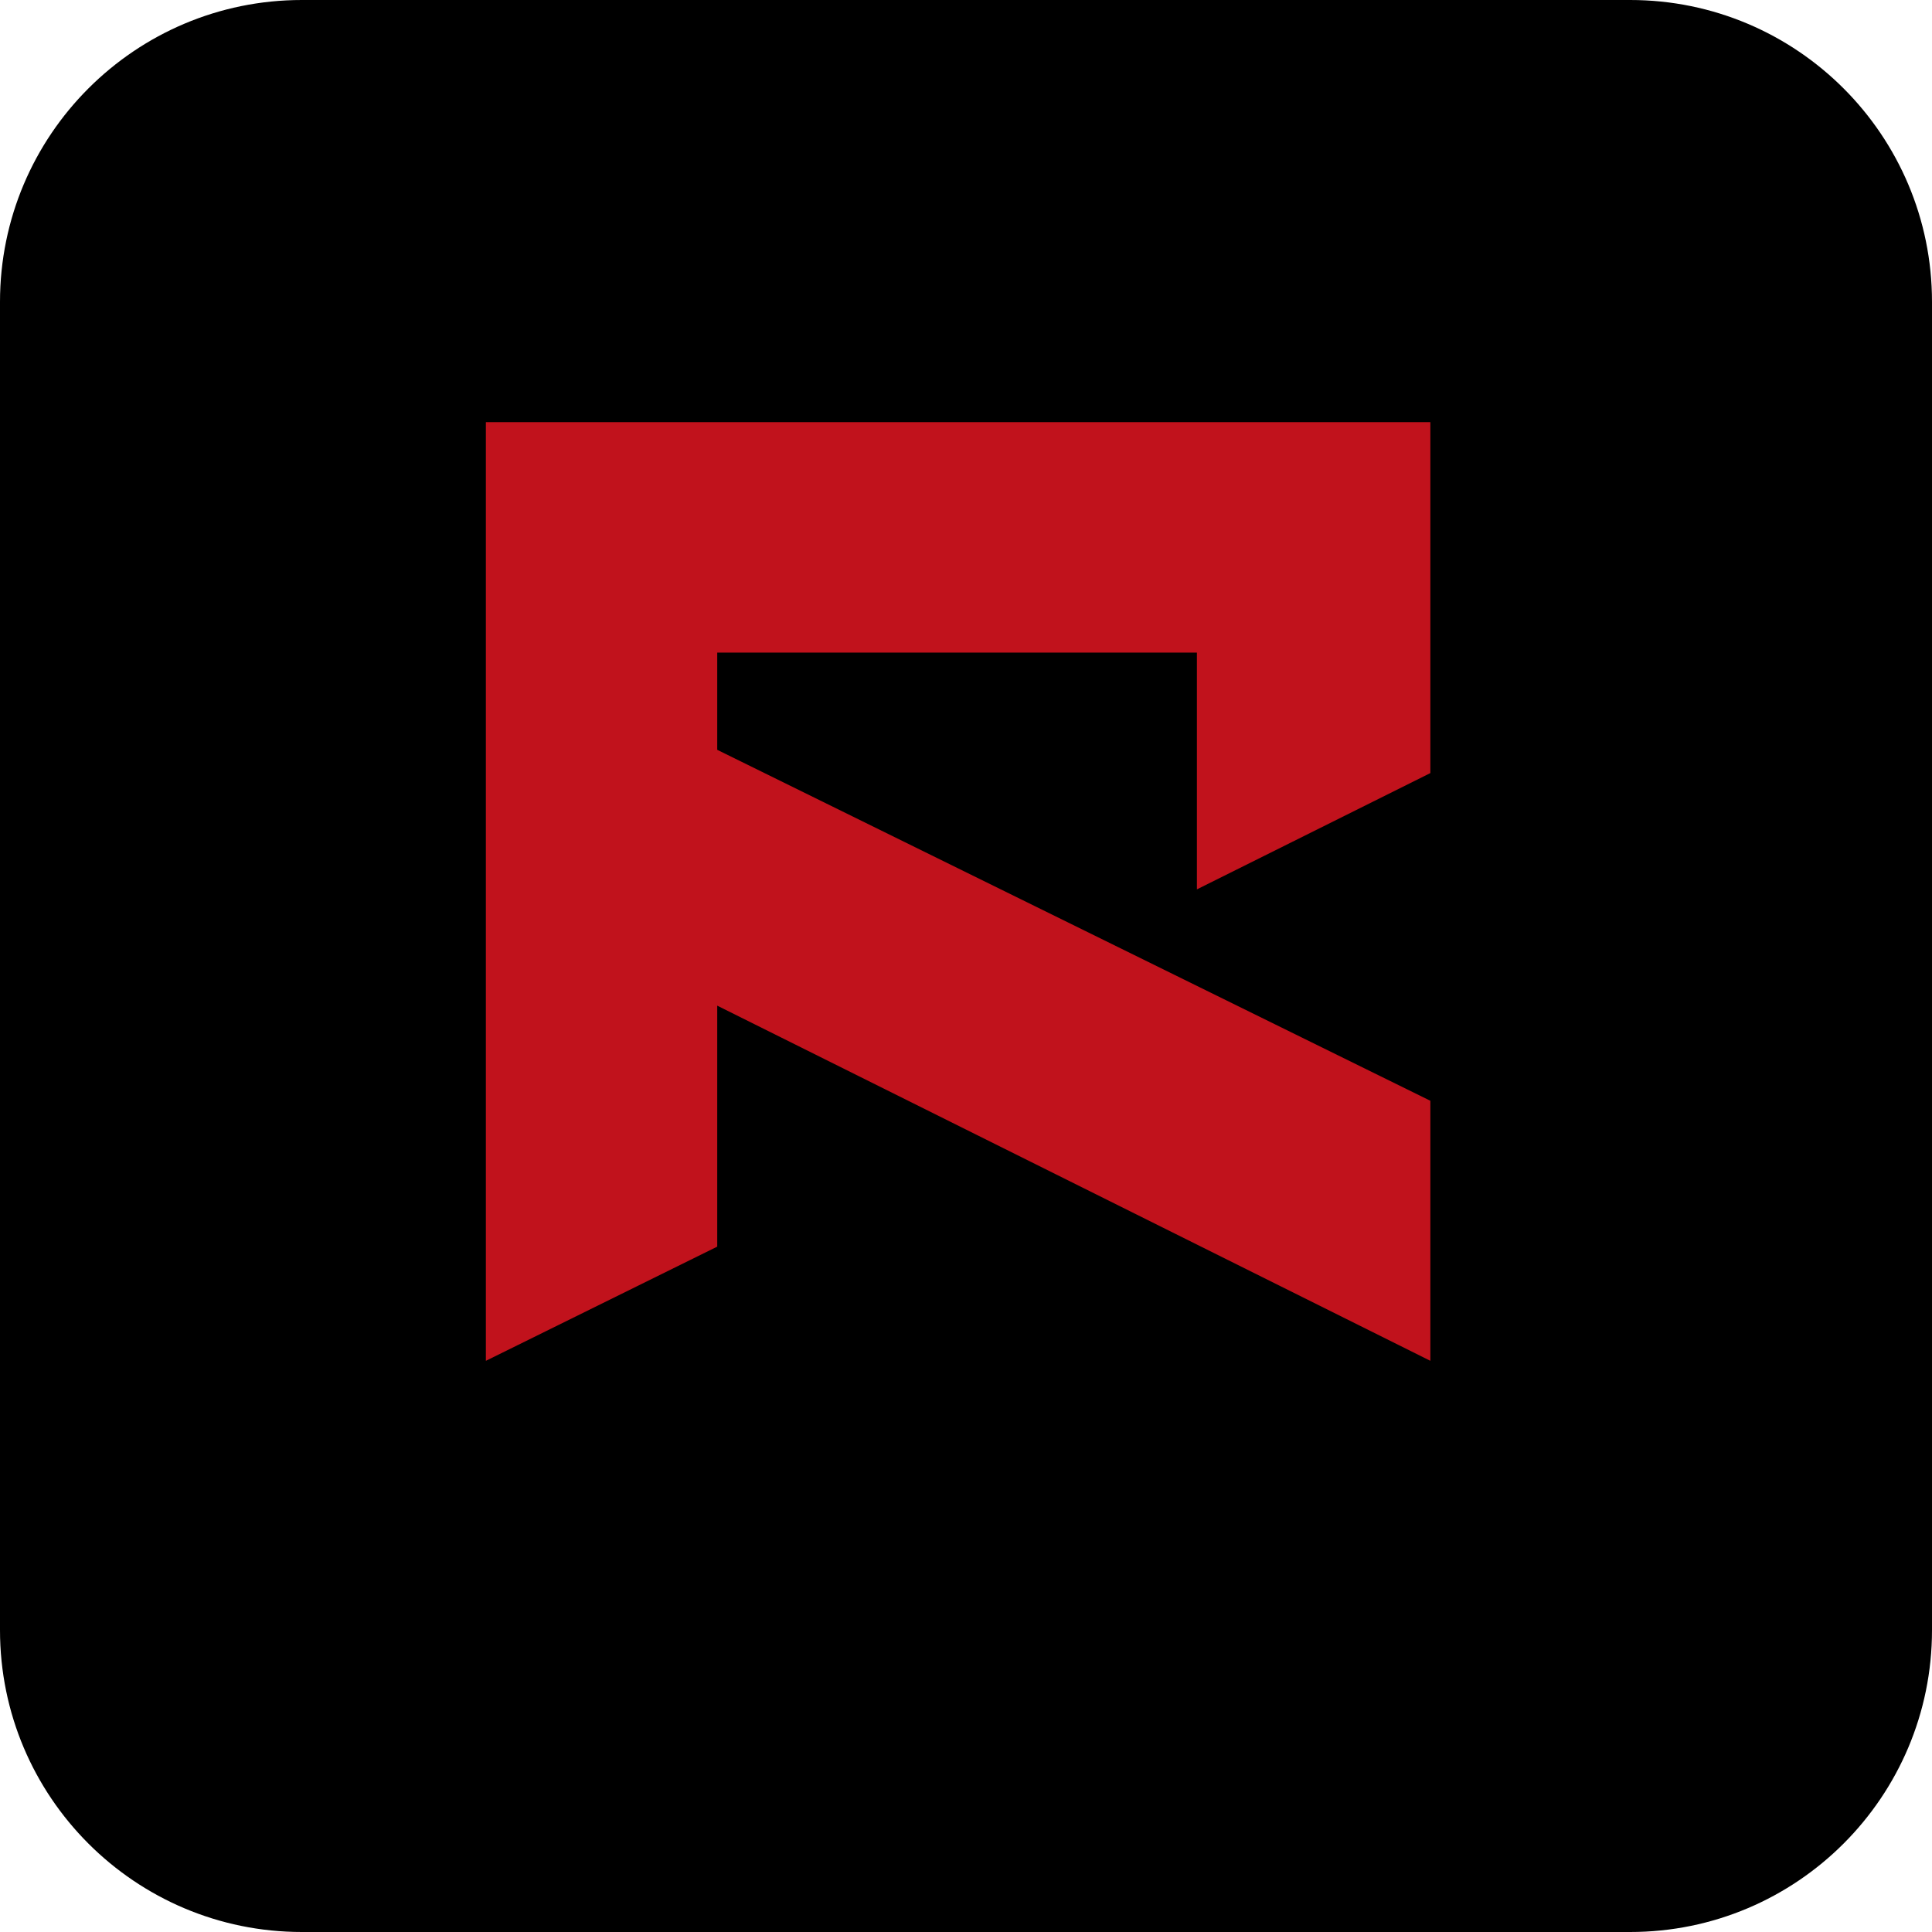
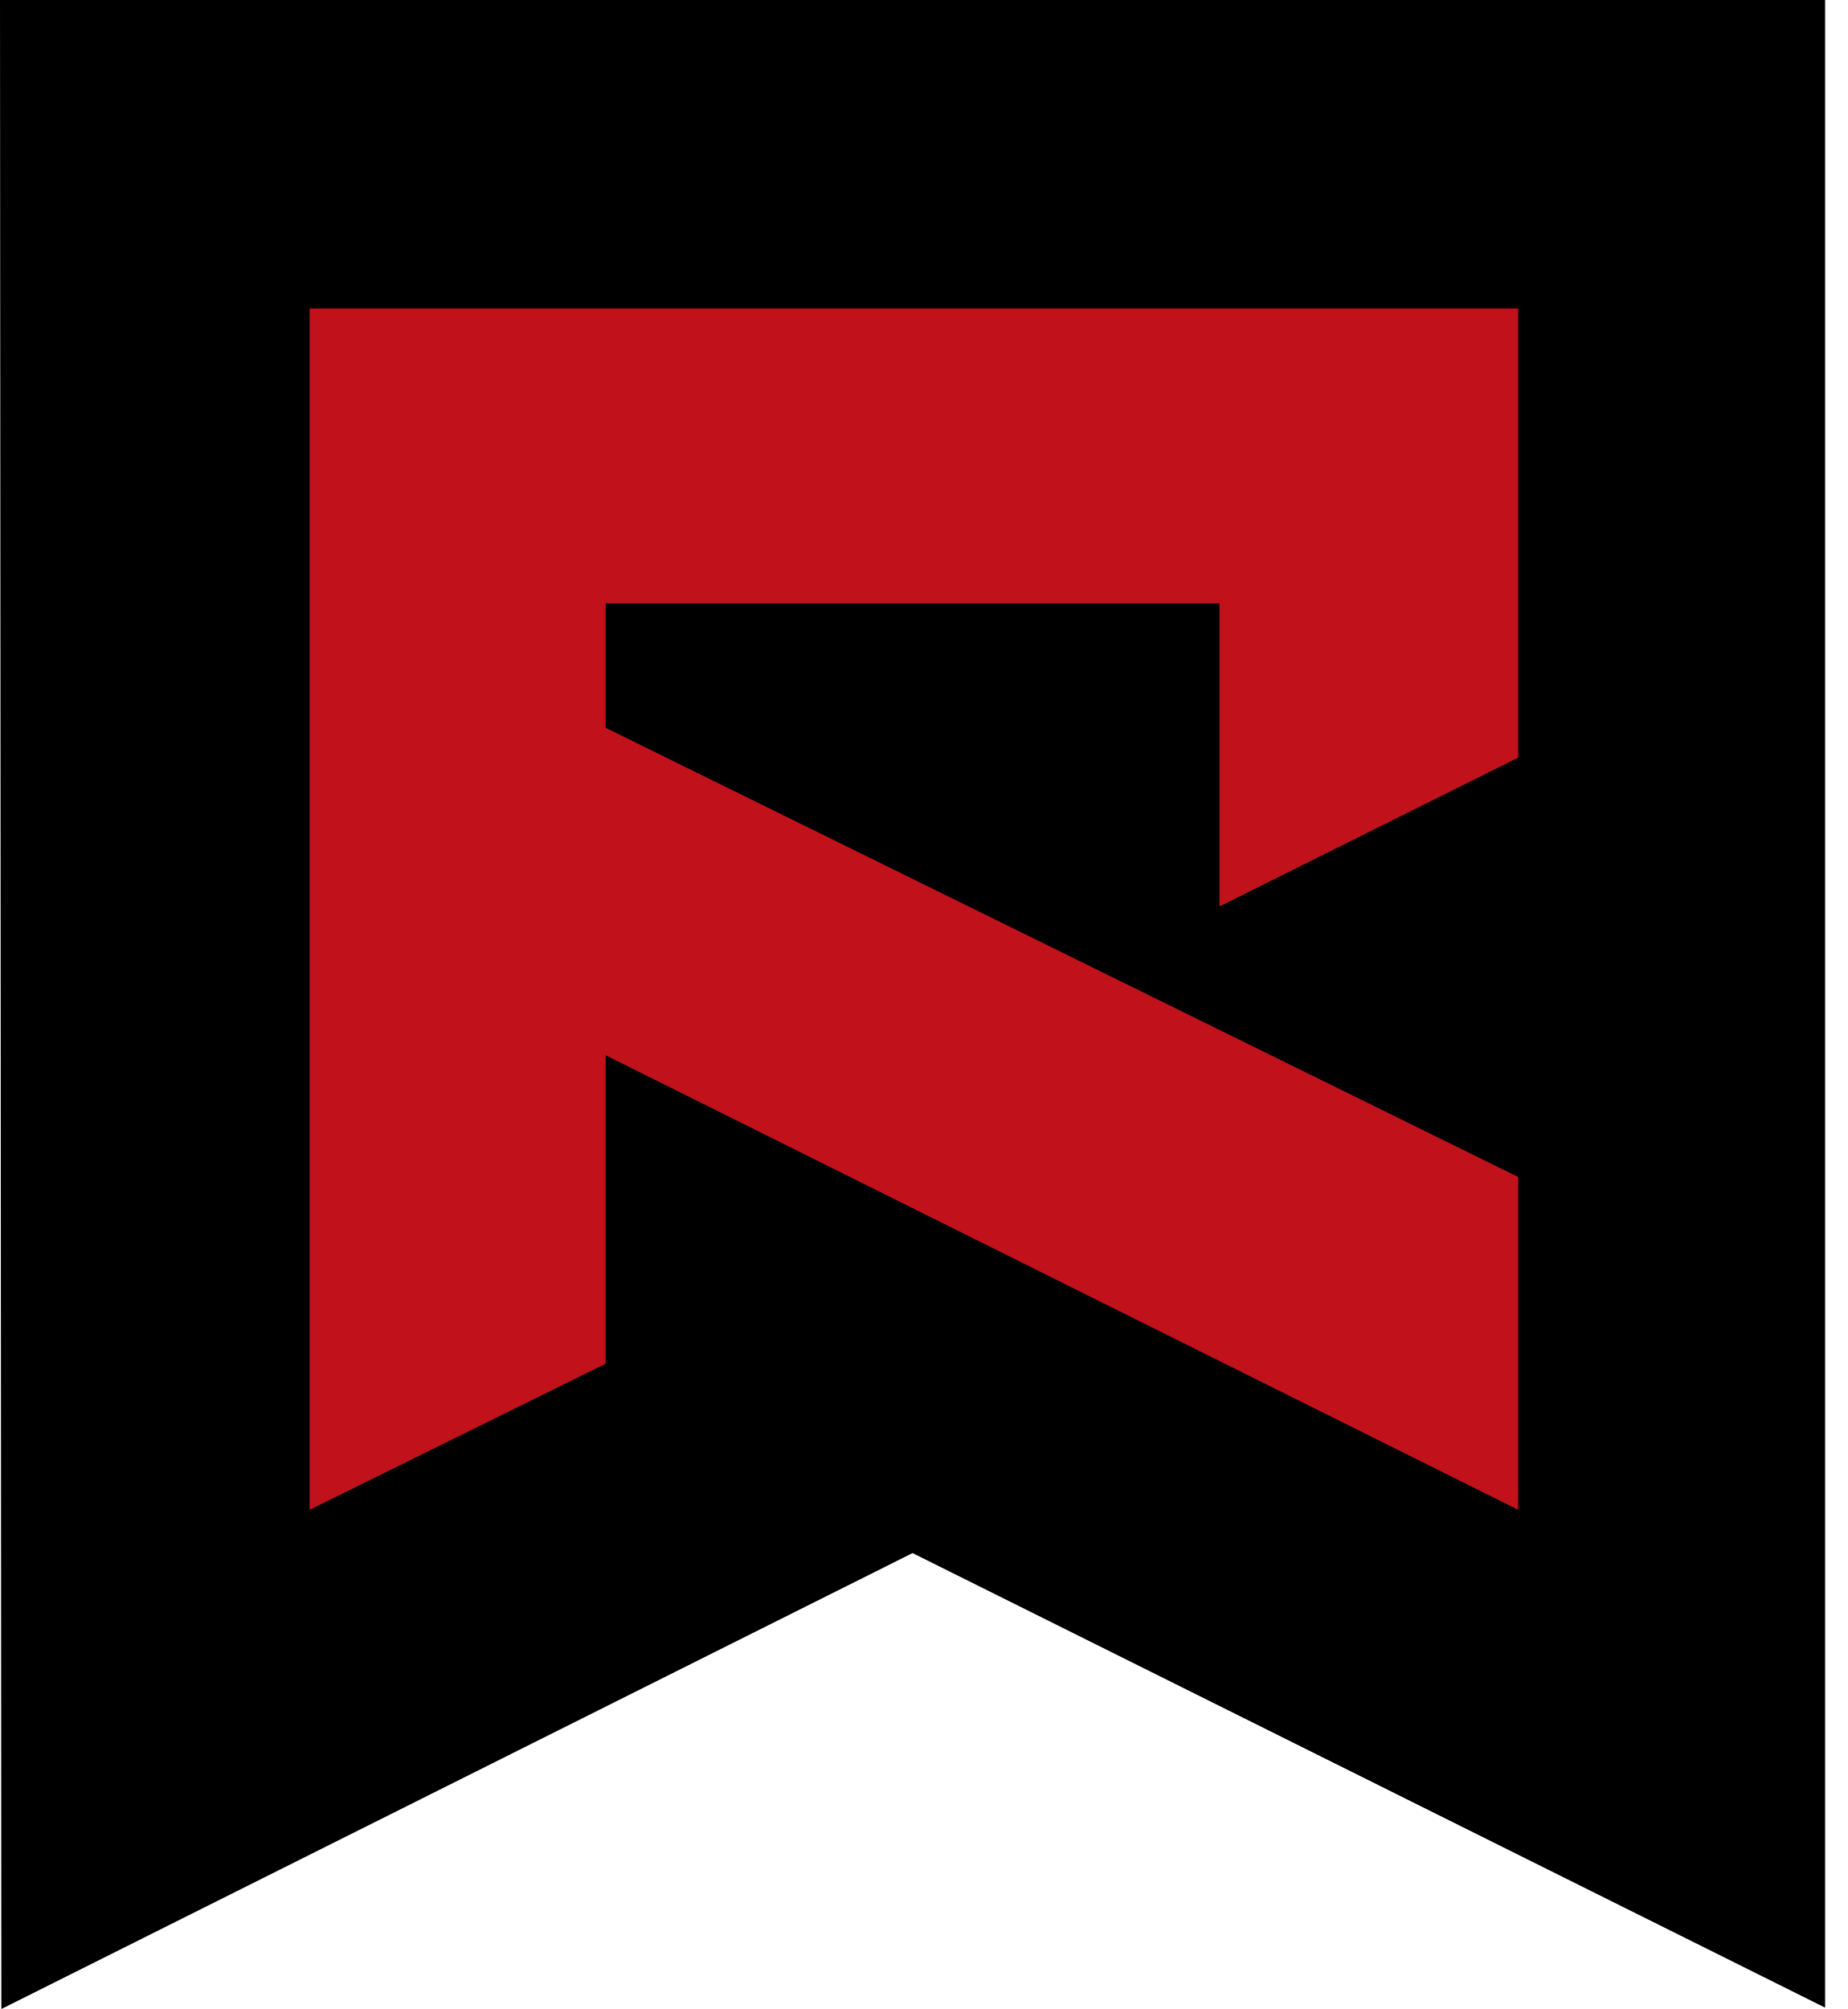
- <svg xmlns="http://www.w3.org/2000/svg" width="64" height="64" viewBox="0 0 64 64">
-   <rect width="64" height="64" rx="10" fill="#000000" />
-   <svg x="8" y="6" width="48" height="52" viewBox="0 0 46 50">
-     <path d="M0 0L0.034 50L22.715 38.653L45.43 49.966V0H0Z" fill="#000000" />
-     <path d="M7.707 7.677V37.576L15.076 33.939V26.263L37.791 37.576V29.293L15.076 18.114V15.017H30.355V22.559L37.791 18.855V7.677H7.707Z" fill="#C1121C" />
-   </svg>
+ <svg xmlns="http://www.w3.org/2000/svg" width="46" height="50" viewBox="0 0 46 50">
+   <path d="M0 0L0.034 50L22.715 38.653L45.43 49.966V0H0Z" fill="#000000" />
+   <path d="M7.707 7.677V37.576L15.076 33.939V26.263L37.791 37.576V29.293L15.076 18.114V15.017H30.355V22.559L37.791 18.855V7.677H7.707Z" fill="#C1121C" />
</svg>
